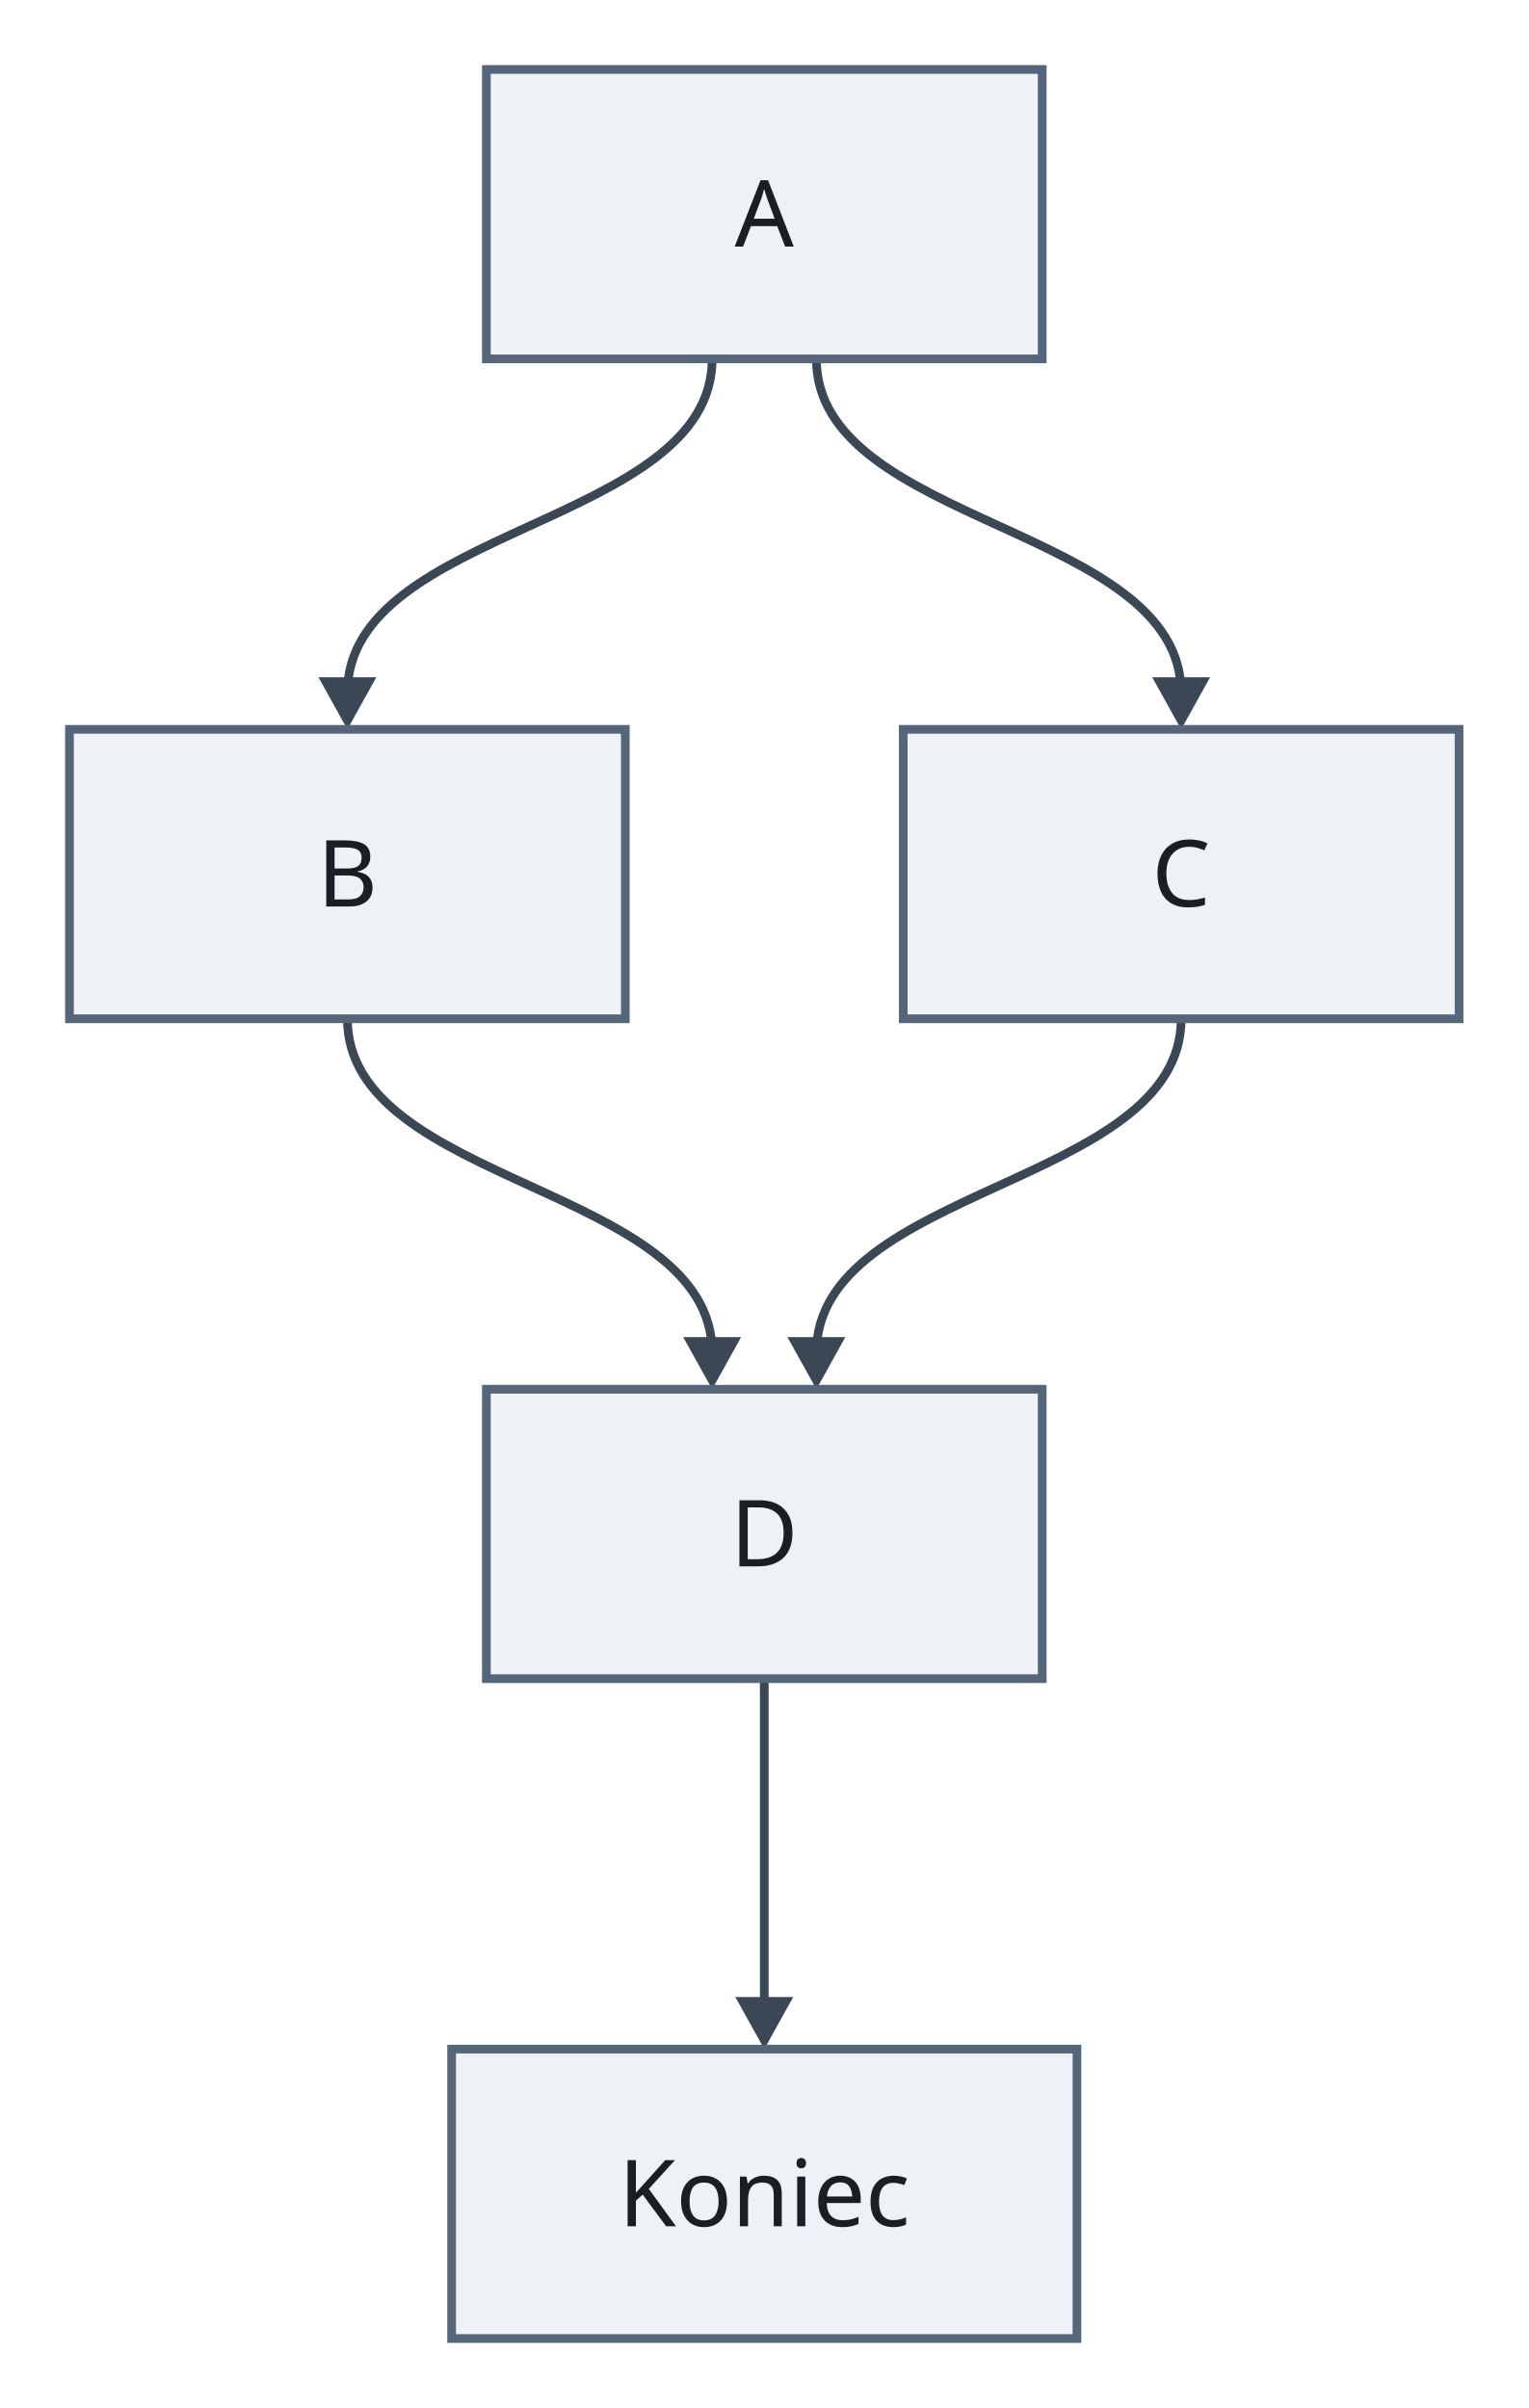
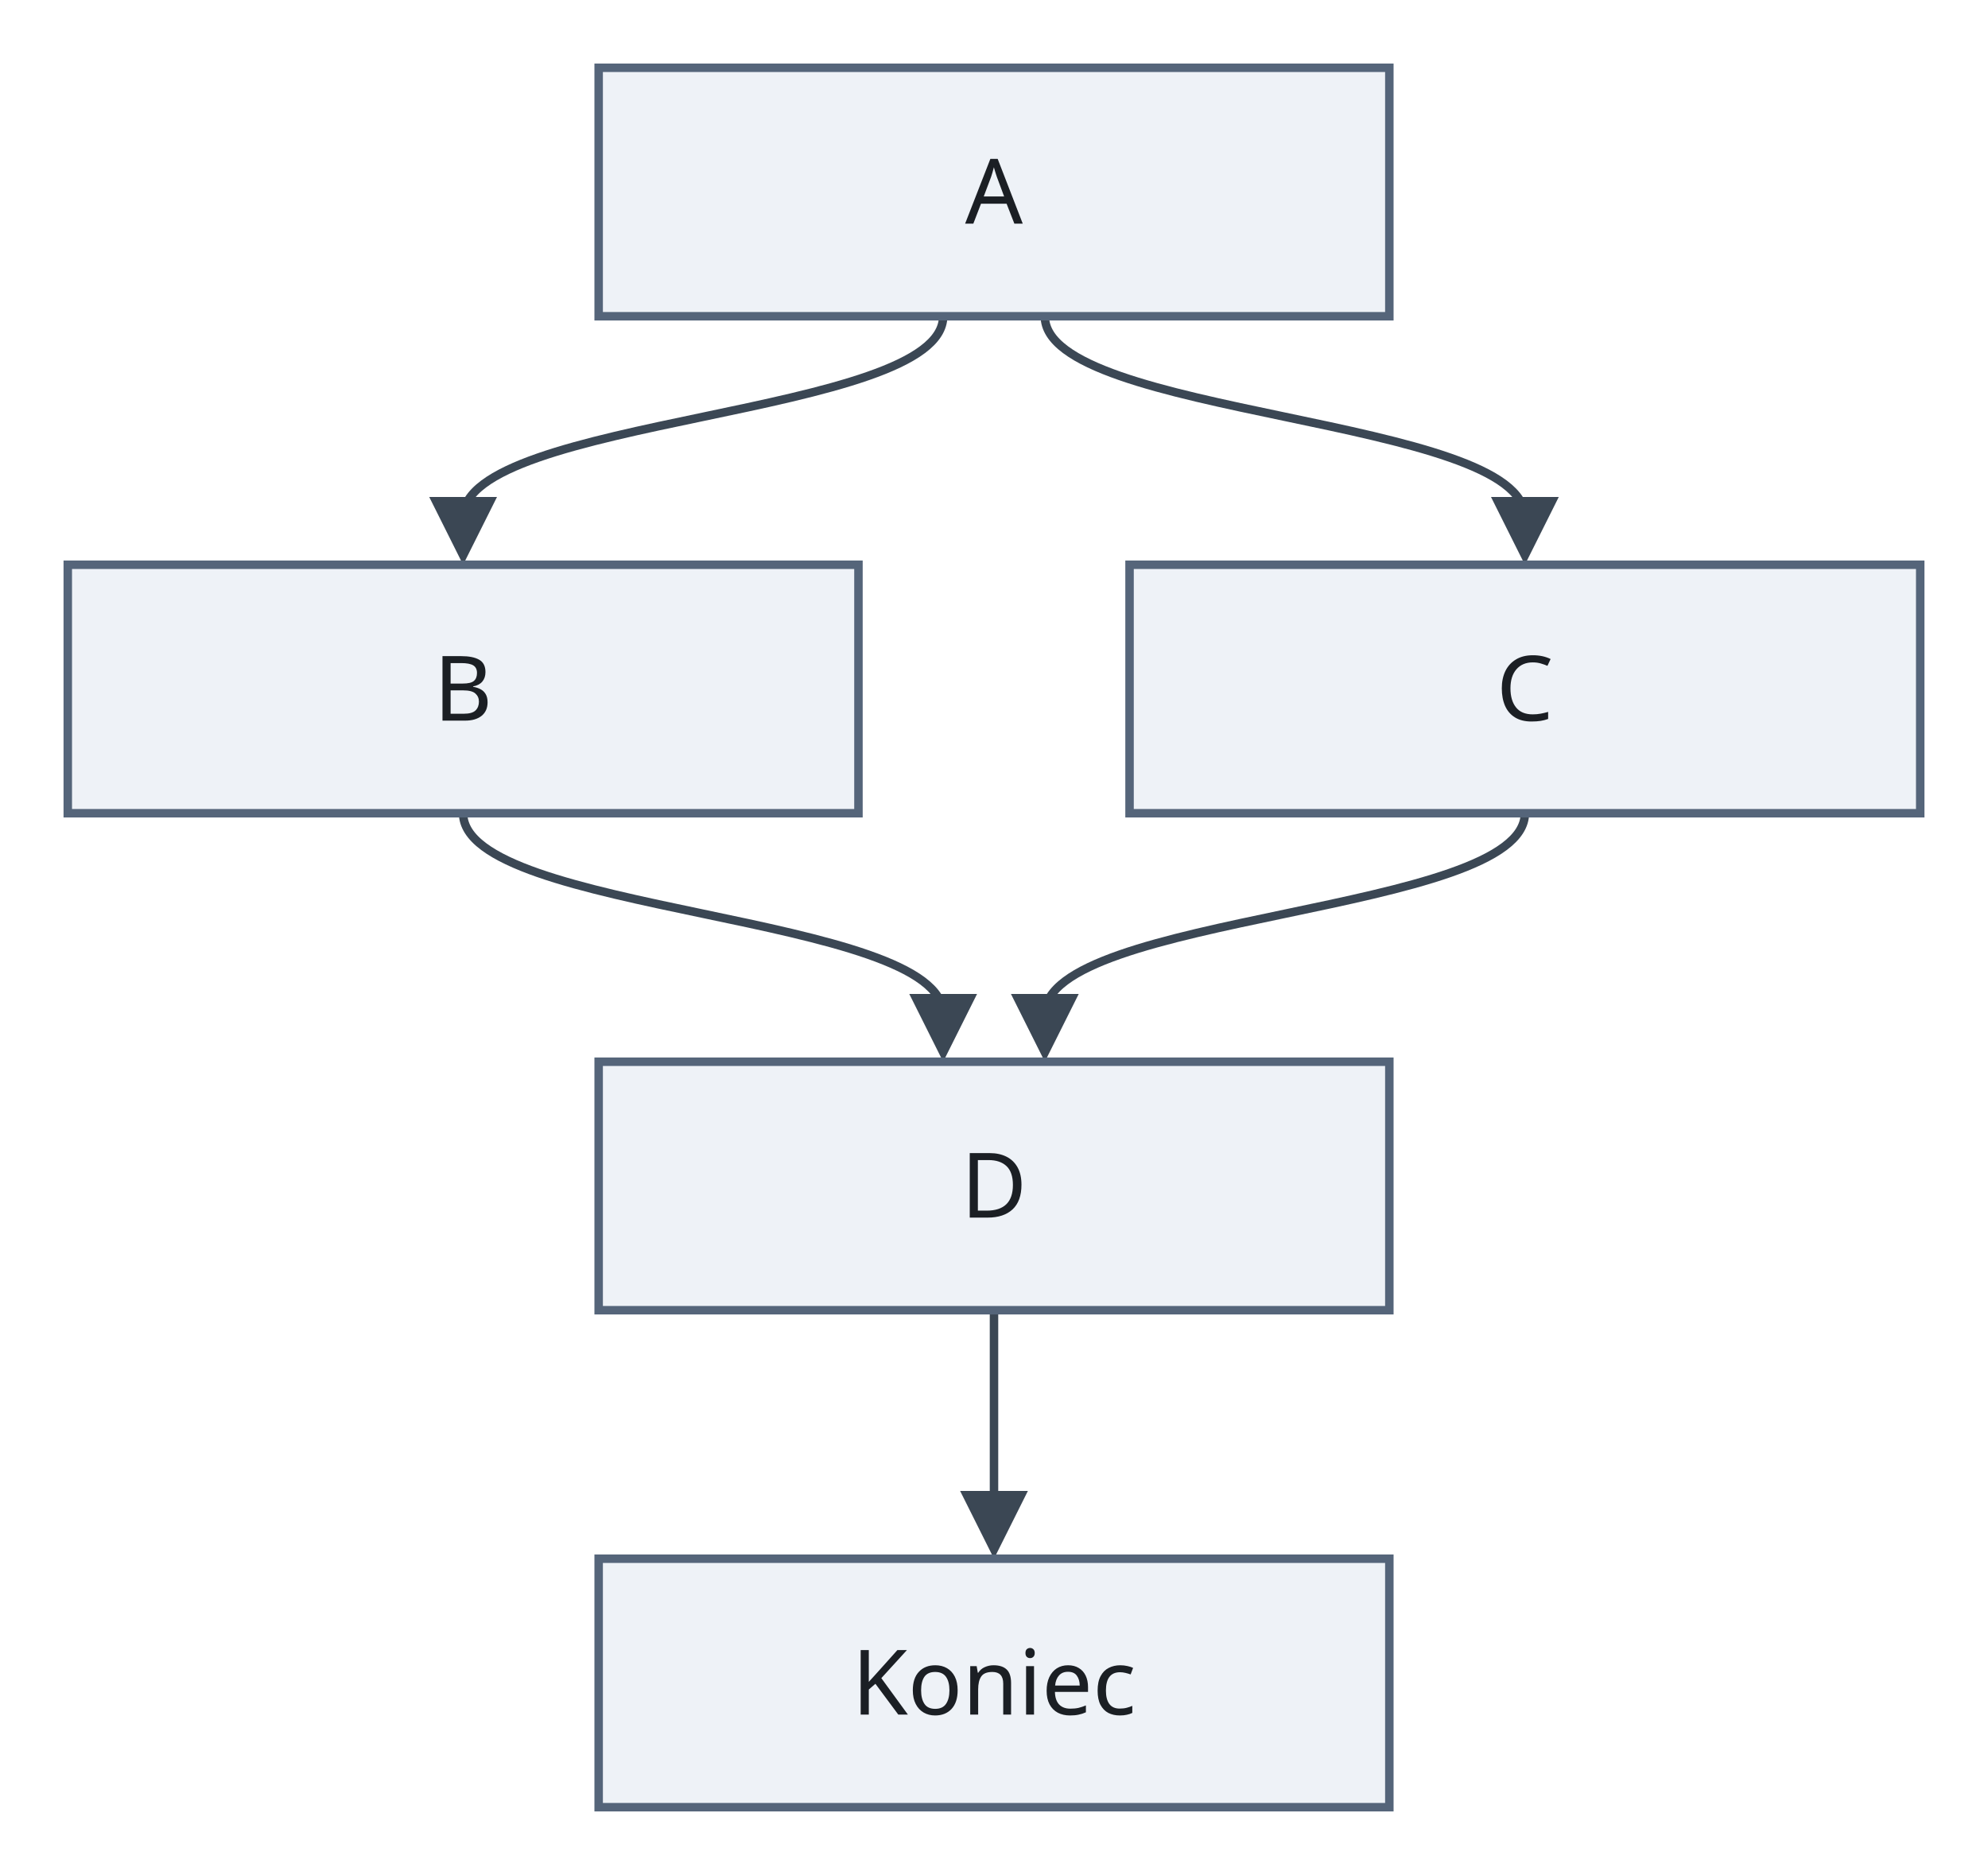
- <svg xmlns="http://www.w3.org/2000/svg" version="1.1" width="264" height="416" viewBox="-12 -12 264 416" role="img" font-family="Recursive, sans-serif" font-size="16">
-   <path class="edge" d="M111 50 C111 78.85 48 78.85 48 107.7" fill="none" stroke="#3b4754" stroke-width="1.5" />
-   <path class="edge" d="M129 50 C129 78.85 192 78.85 192 107.7" fill="none" stroke="#3b4754" stroke-width="1.5" />
-   <path class="edge" d="M48 164 C48 192.85 111 192.85 111 221.7" fill="none" stroke="#3b4754" stroke-width="1.5" />
-   <path class="edge" d="M192 164 C192 192.85 129 192.85 129 221.7" fill="none" stroke="#3b4754" stroke-width="1.5" />
-   <path class="edge" d="M120 278 L120 335.7" fill="none" stroke="#3b4754" stroke-width="1.5" />
-   <polygon class="arrowhead" points="48,114 43,105 53,105" fill="#3b4754" />
-   <polygon class="arrowhead" points="192,114 187,105 197,105" fill="#3b4754" />
-   <polygon class="arrowhead" points="111,228 106,219 116,219" fill="#3b4754" />
-   <polygon class="arrowhead" points="129,228 124,219 134,219" fill="#3b4754" />
-   <polygon class="arrowhead" points="120,342 115,333 125,333" fill="#3b4754" />
-   <rect class="node" x="72" y="0" width="96" height="50" fill="#eef2f7" stroke="#55657a" stroke-width="1.5" />
-   <rect class="node" x="0" y="114" width="96" height="50" fill="#eef2f7" stroke="#55657a" stroke-width="1.5" />
-   <rect class="node" x="144" y="114" width="96" height="50" fill="#eef2f7" stroke="#55657a" stroke-width="1.5" />
-   <rect class="node" x="72" y="228" width="96" height="50" fill="#eef2f7" stroke="#55657a" stroke-width="1.5" />
-   <rect class="node" x="66" y="342" width="108" height="50" fill="#eef2f7" stroke="#55657a" stroke-width="1.5" />
-   <text class="node-label" x="120" y="30.6" text-anchor="middle" fill="#1b1f24">A</text>
-   <text class="node-label" x="48" y="144.6" text-anchor="middle" fill="#1b1f24">B</text>
-   <text class="node-label" x="192" y="144.6" text-anchor="middle" fill="#1b1f24">C</text>
-   <text class="node-label" x="120" y="258.6" text-anchor="middle" fill="#1b1f24">D</text>
-   <text class="node-label" x="120" y="372.6" text-anchor="middle" fill="#1b1f24">Koniec</text>
+ <svg xmlns="http://www.w3.org/2000/svg" version="1.1" width="352" height="332" viewBox="-12 -12 352 332" role="img" font-family="Recursive, sans-serif" font-size="16">
+   <path class="edge" d="M155 44 C155 61.8 70 61.8 70 79.6" fill="none" stroke="#3b4754" stroke-width="1.5" />
+   <path class="edge" d="M173 44 C173 61.8 258 61.8 258 79.6" fill="none" stroke="#3b4754" stroke-width="1.5" />
+   <path class="edge" d="M70 132 C70 149.8 155 149.8 155 167.6" fill="none" stroke="#3b4754" stroke-width="1.5" />
+   <path class="edge" d="M258 132 C258 149.8 173 149.8 173 167.6" fill="none" stroke="#3b4754" stroke-width="1.5" />
+   <path class="edge" d="M164 220 L164 255.6" fill="none" stroke="#3b4754" stroke-width="1.5" />
+   <polygon class="arrowhead" points="70,88 64,76 76,76" fill="#3b4754" />
+   <polygon class="arrowhead" points="258,88 252,76 264,76" fill="#3b4754" />
+   <polygon class="arrowhead" points="155,176 149,164 161,164" fill="#3b4754" />
+   <polygon class="arrowhead" points="173,176 167,164 179,164" fill="#3b4754" />
+   <polygon class="arrowhead" points="164,264 158,252 170,252" fill="#3b4754" />
+   <rect class="node" x="94" y="0" width="140" height="44" fill="#eef2f7" stroke="#55657a" stroke-width="1.5" />
+   <rect class="node" x="0" y="88" width="140" height="44" fill="#eef2f7" stroke="#55657a" stroke-width="1.5" />
+   <rect class="node" x="188" y="88" width="140" height="44" fill="#eef2f7" stroke="#55657a" stroke-width="1.5" />
+   <rect class="node" x="94" y="176" width="140" height="44" fill="#eef2f7" stroke="#55657a" stroke-width="1.5" />
+   <rect class="node" x="94" y="264" width="140" height="44" fill="#eef2f7" stroke="#55657a" stroke-width="1.5" />
+   <text class="node-label" x="164" y="27.6" text-anchor="middle" fill="#1b1f24">A</text>
+   <text class="node-label" x="70" y="115.6" text-anchor="middle" fill="#1b1f24">B</text>
+   <text class="node-label" x="258" y="115.6" text-anchor="middle" fill="#1b1f24">C</text>
+   <text class="node-label" x="164" y="203.6" text-anchor="middle" fill="#1b1f24">D</text>
+   <text class="node-label" x="164" y="291.6" text-anchor="middle" fill="#1b1f24">Koniec</text>
</svg>
